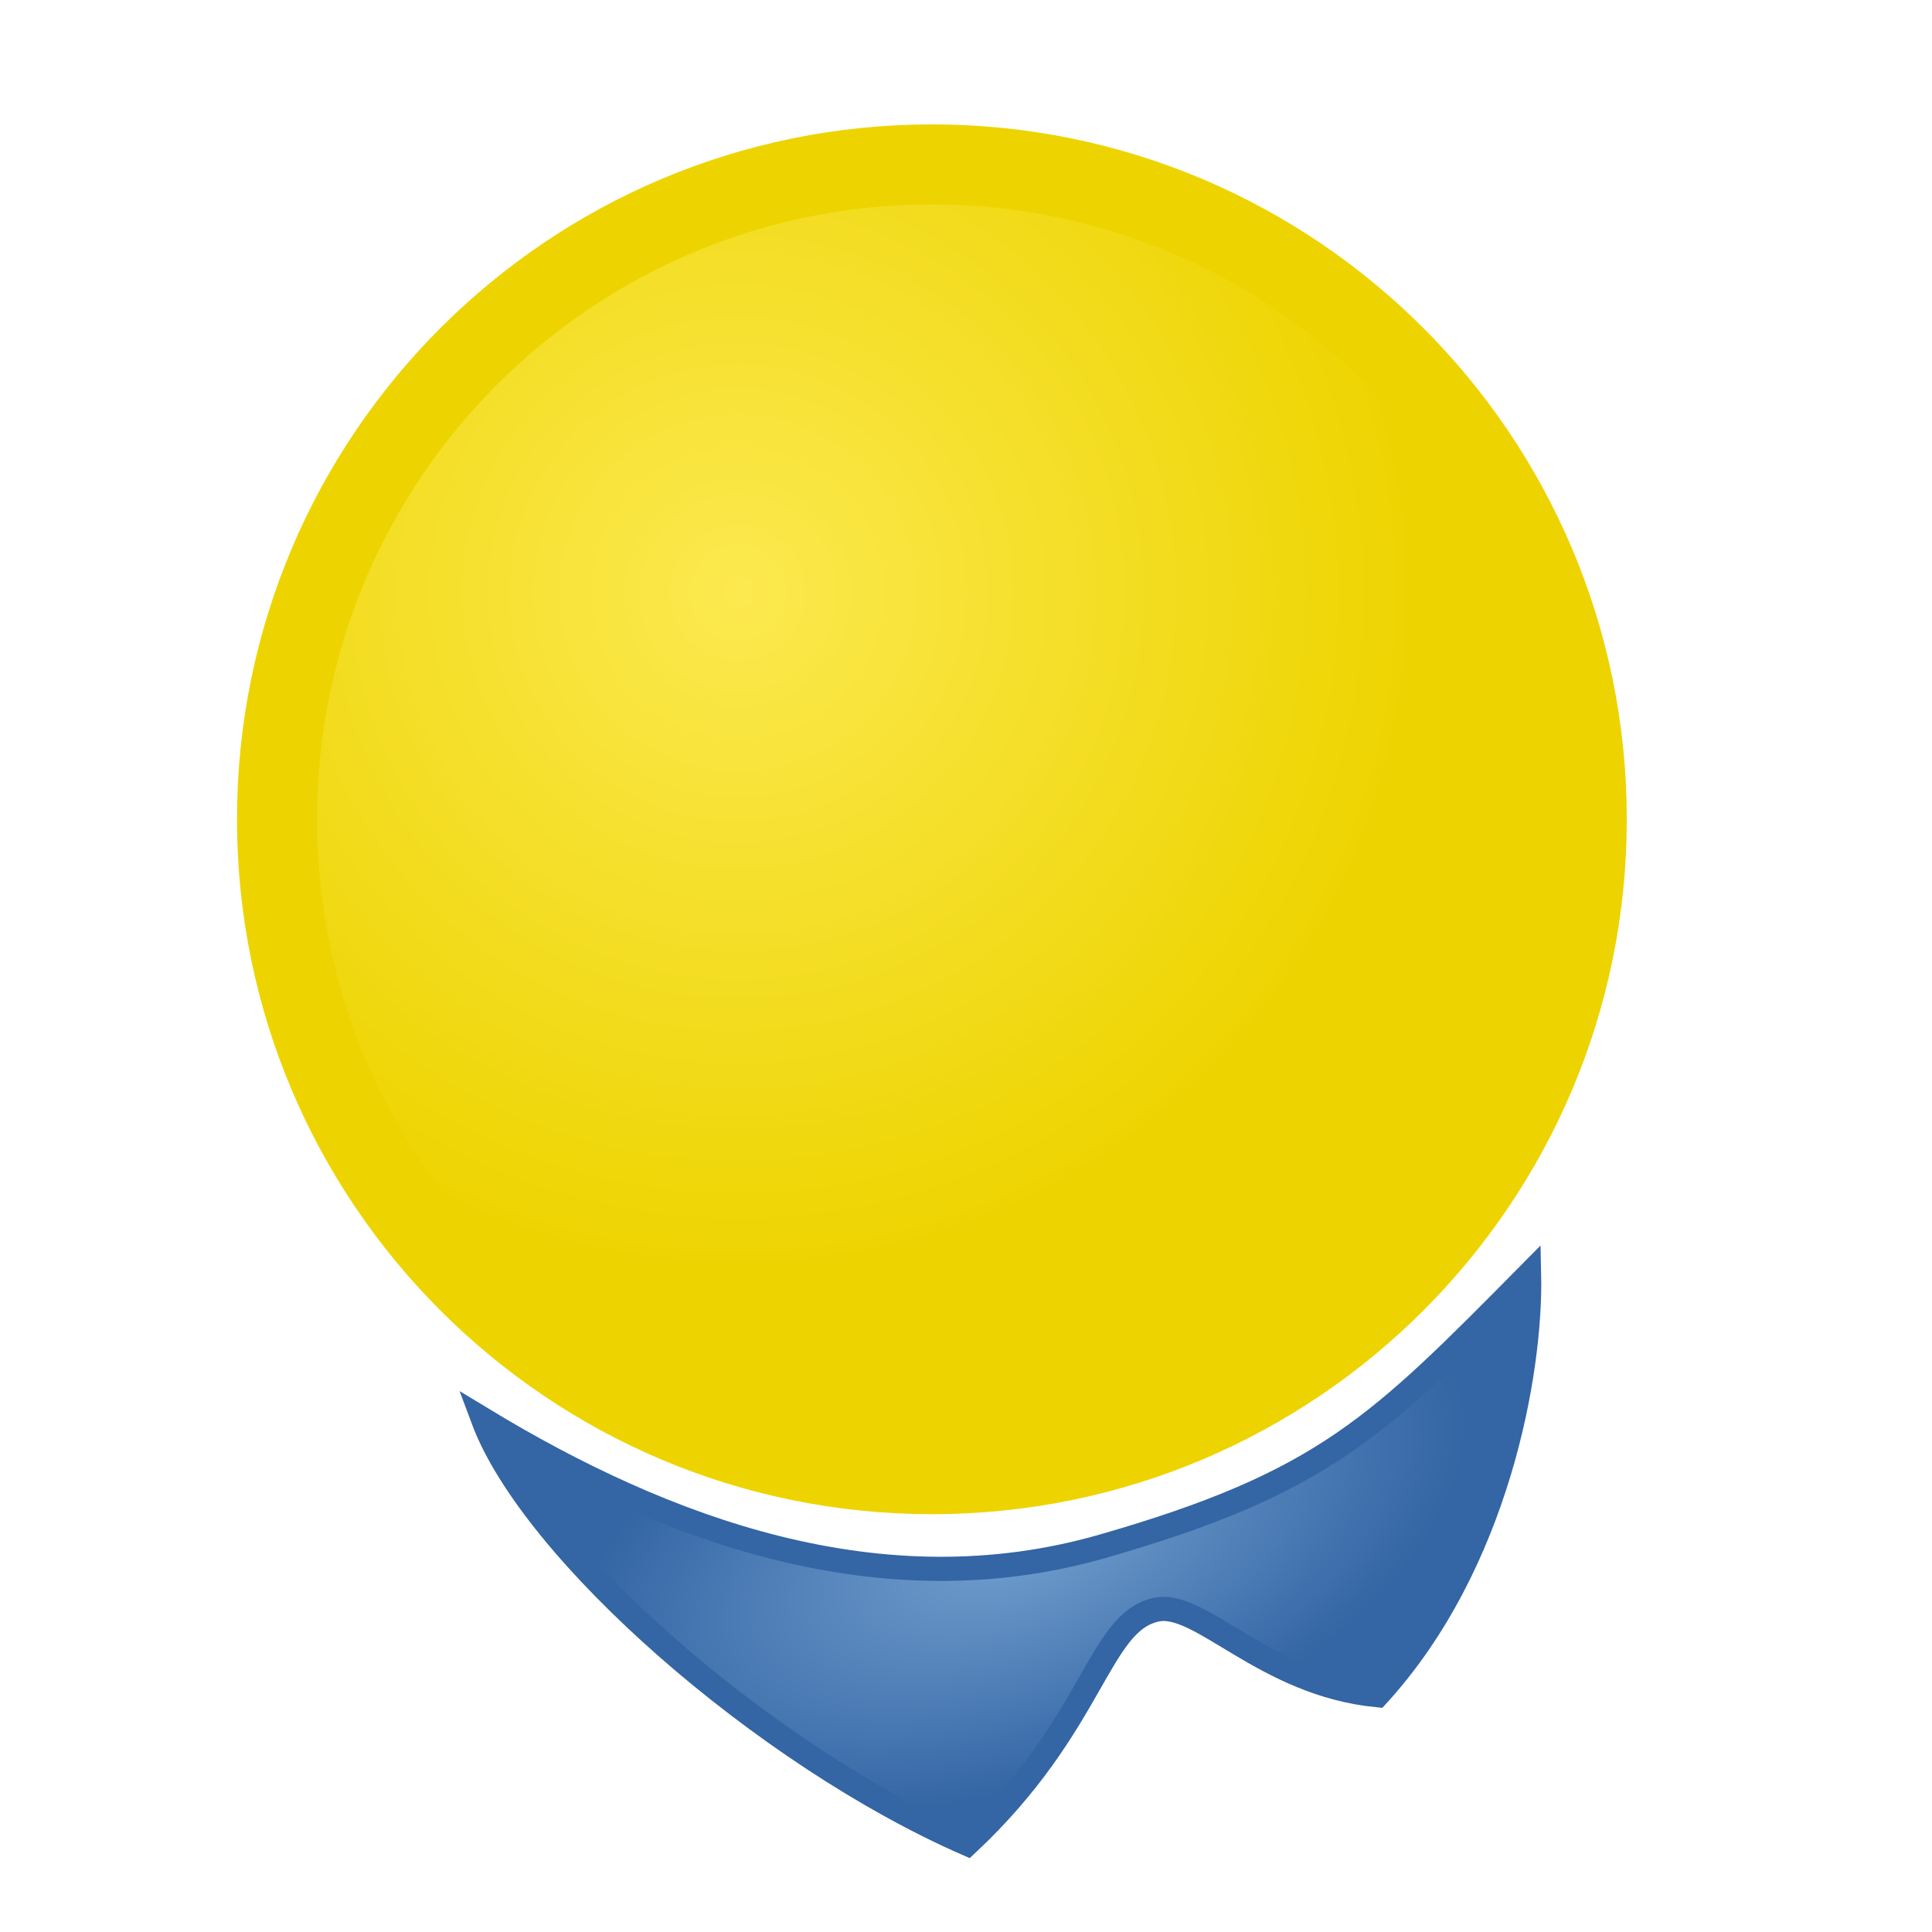
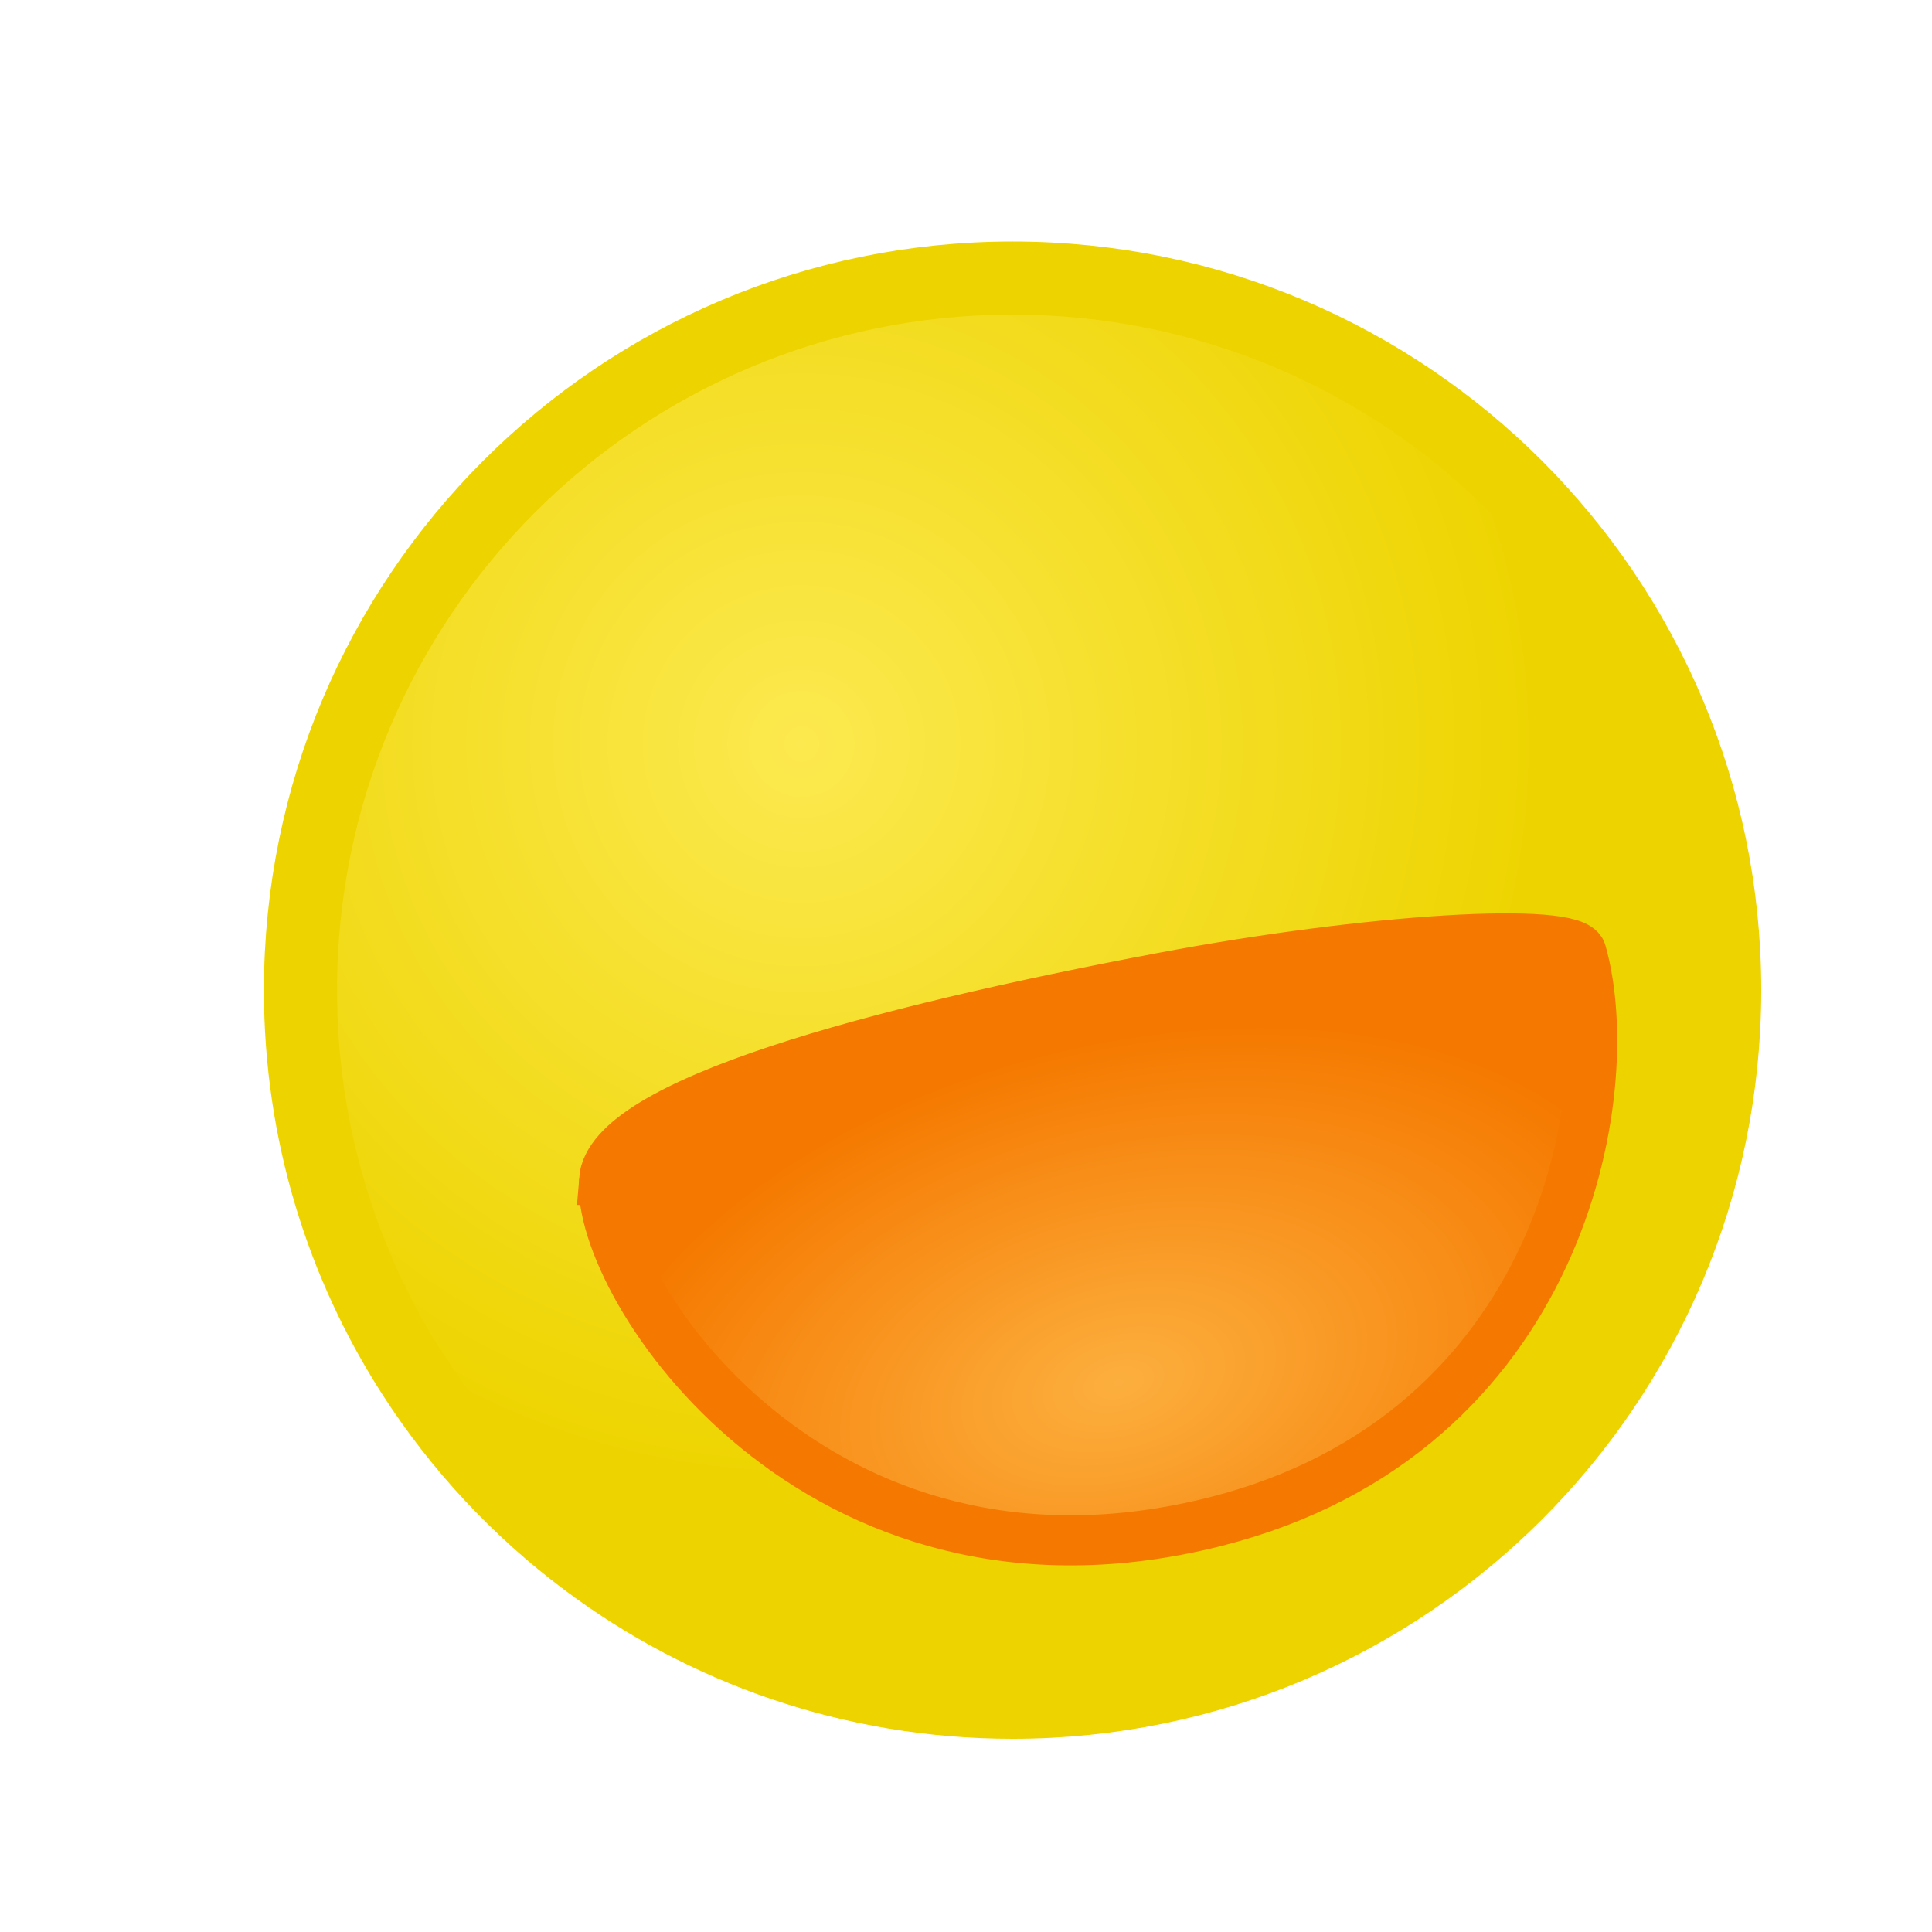
<svg xmlns="http://www.w3.org/2000/svg" xmlns:xlink="http://www.w3.org/1999/xlink" version="1.1" width="800" height="800" id="svg2">
  <defs id="defs4">
    <linearGradient id="linearGradient3604">
      <stop id="stop3606" style="stop-color:#4e9a06;stop-opacity:1" offset="0" />
      <stop id="stop3608" style="stop-color:#4e9a06;stop-opacity:0.533" offset="1" />
    </linearGradient>
    <linearGradient id="linearGradient3635">
      <stop id="stop3637" style="stop-color:#729fcf;stop-opacity:1" offset="0" />
      <stop id="stop3639" style="stop-color:#3465a4;stop-opacity:1" offset="1" />
    </linearGradient>
    <linearGradient id="linearGradient3625">
      <stop id="stop3627" style="stop-color:#babdb6;stop-opacity:1" offset="0" />
      <stop id="stop3629" style="stop-color:#888a85;stop-opacity:1" offset="1" />
    </linearGradient>
    <linearGradient id="linearGradient3592">
      <stop id="stop3594" style="stop-color:#fce94f;stop-opacity:1" offset="0" />
      <stop id="stop3596" style="stop-color:#edd400;stop-opacity:1" offset="1" />
    </linearGradient>
    <radialGradient cx="344.462" cy="322.198" r="255.467" fx="344.462" fy="322.198" id="radialGradient3598" xlink:href="#linearGradient3592" gradientUnits="userSpaceOnUse" />
    <radialGradient cx="445.38" cy="492.905" r="198.907" fx="445.38" fy="492.905" id="radialGradient3631" xlink:href="#linearGradient3625" gradientUnits="userSpaceOnUse" gradientTransform="matrix(1,-0.2539257,0.1488493,0.5861922,-73.3685,296.0568)" />
    <radialGradient cx="401.441" cy="587.584" r="231.223" fx="401.441" fy="587.584" id="radialGradient3641" xlink:href="#linearGradient3635" gradientUnits="userSpaceOnUse" gradientTransform="matrix(0.7948342,-0.2842536,0.1438417,0.4022122,17.63582,516.1205)" />
    <linearGradient x1="459.286" y1="627.143" x2="742.143" y2="627.143" id="linearGradient3610" xlink:href="#linearGradient3604" gradientUnits="userSpaceOnUse" gradientTransform="translate(-24.28571,12.85714)" />
    <linearGradient x1="459.286" y1="627.143" x2="742.143" y2="627.143" id="linearGradient3661" xlink:href="#linearGradient3604" gradientUnits="userSpaceOnUse" gradientTransform="translate(-24.28571,12.85714)" />
+     <linearGradient x1="445.714" y1="287.17" x2="168.999" y2="808.113" id="linearGradient3674" xlink:href="#linearGradient3653" gradientUnits="userSpaceOnUse" gradientTransform="translate(25,-238.0764)" />
+     <linearGradient id="linearGradient3653">
+       <stop id="stop3655" style="stop-color:#73d216;stop-opacity:1" offset="0" />
+       <stop id="stop3657" style="stop-color:#4e9a06;stop-opacity:1" offset="1" />
+     </linearGradient>
+     <radialGradient cx="445.38" cy="492.905" r="198.907" fx="445.38" fy="492.905" id="radialGradient3631-6" xlink:href="#linearGradient3625-4" gradientUnits="userSpaceOnUse" gradientTransform="matrix(1.128195,-0.296174,0.167931,0.6837233,-122.076,367.4918)" />
+     <linearGradient id="linearGradient3625-4">
+       <stop id="stop3627-3" style="stop-color:#fcaf3e;stop-opacity:1" offset="0" />
+       <stop id="stop3629-3" style="stop-color:#f57900;stop-opacity:1" offset="1" />
+     </linearGradient>
+     <radialGradient cx="344.462" cy="322.198" r="255.467" fx="344.462" fy="322.198" id="radialGradient3638" xlink:href="#linearGradient3592-3" gradientUnits="userSpaceOnUse" gradientTransform="matrix(1.201223,0,0,1.201223,-81.1418,173.4036)" />
+     <linearGradient id="linearGradient3592-3">
+       <stop id="stop3594-8" style="stop-color:#fce94f;stop-opacity:1" offset="0" />
+       <stop id="stop3596-6" style="stop-color:#edd400;stop-opacity:1" offset="1" />
+     </linearGradient>
+     <radialGradient cx="344.462" cy="322.198" r="255.467" fx="344.462" fy="322.198" id="radialGradient3703" xlink:href="#linearGradient3592-3" gradientUnits="userSpaceOnUse" gradientTransform="matrix(1.201223,0,0,1.201223,-81.85609,-78.9586)" />
  </defs>
-   <g transform="translate(0,-252.3622)" id="layer1">
-     <path d="m 662.66,407.051 a 245.467,245.467 0 1 1 -490.934,0 245.467,245.467 0 1 1 490.934,0 z" transform="matrix(1.104712,0,0,1.104712,-74.99999,141.9369)" id="path2818" style="fill:url(#radialGradient3598);fill-opacity:1;stroke:#edd400;stroke-width:30;stroke-miterlimit:4;stroke-opacity:1;stroke-dasharray:none" />
-   </g>
+   <g transform="translate(0,-252.3622)" id="layer1" />
  <g id="layer2">
-     <path d="m 200.01,587.746 c 75.119,45.508 164.591,78.982 256.579,52.528 91.988,-26.454 114.386,-49.78 176.582,-112.647 0.894,40.043 -12.959,119.808 -62.773,174.338 -46.858,-4.556 -73.305,-39.359 -91.586,-35.427 -24.251,5.215 -25.545,47.566 -78.276,96.977 C 316.397,726.727 220.416,642.441 200.01,587.746 z" id="path3633" style="fill:url(#radialGradient3641);fill-opacity:1;stroke:#3465a4;stroke-width:10;stroke-linecap:butt;stroke-linejoin:miter;stroke-miterlimit:4;stroke-opacity:1;stroke-dasharray:none" />
+     <path d="m 714.146,410 c 0,162.847 -132.014,294.861 -294.861,294.861 -66.282,0 -127.455,-21.87 -176.699,-58.787 -28.047,-21.026 -52.223,-46.934 -71.269,-76.463 -29.673,-46.004 -46.893,-100.797 -46.893,-159.611 0,-162.847 132.014,-294.861 294.861,-294.861 162.847,0 294.861,132.014 294.861,294.861 z" id="path2818" style="fill:url(#radialGradient3703);fill-opacity:1;stroke:#edd400;stroke-width:30.279;stroke-miterlimit:4;stroke-opacity:1;display:inline" />
+     <path d="m 250.119,488.567 c -3.346,43.617 87.332,183.634 253.47,141.422 143.33,-36.417 167.691,-177.833 151.188,-235.725 -3.069,-10.765 -87.755,-5.68 -174.183,10.688 -117.631,22.278 -228.024,51.665 -230.476,83.615 z" id="path3600" style="fill:url(#radialGradient3631-6);fill-opacity:1;stroke:#f57900;stroke-width:20.761;stroke-linecap:butt;stroke-linejoin:miter;stroke-miterlimit:4;stroke-opacity:1;stroke-dasharray:none" />
  </g>
</svg>
